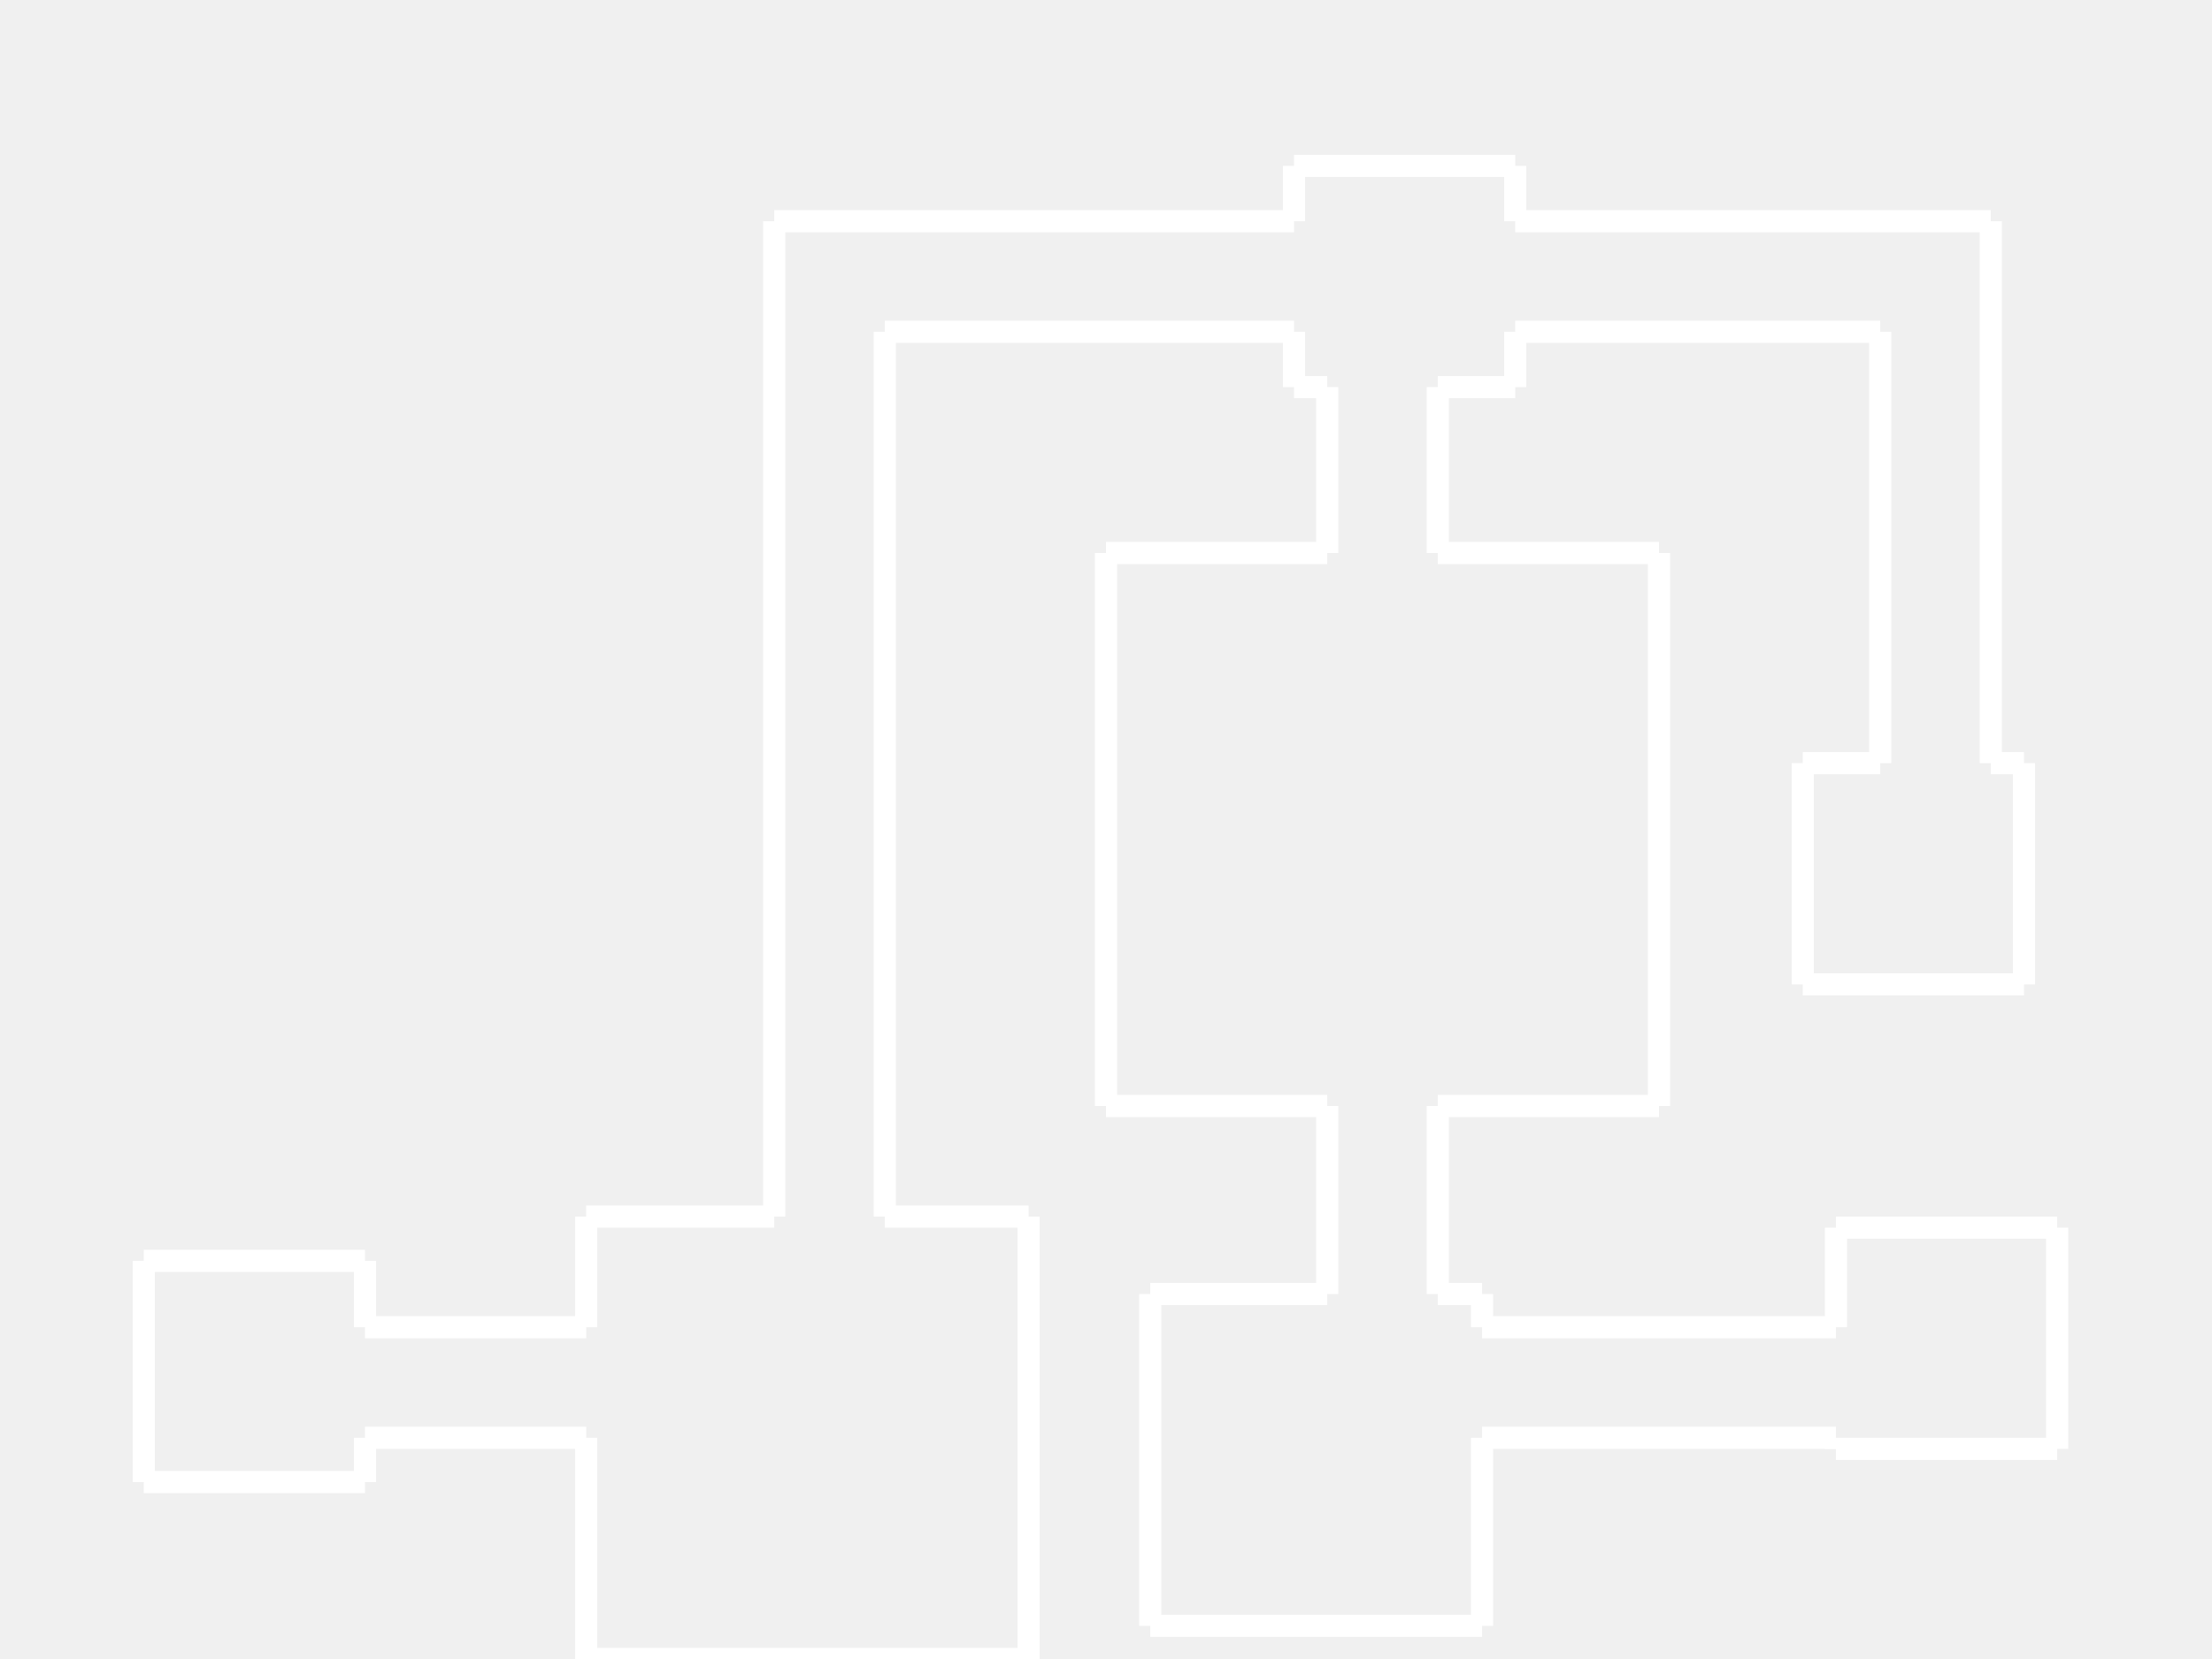
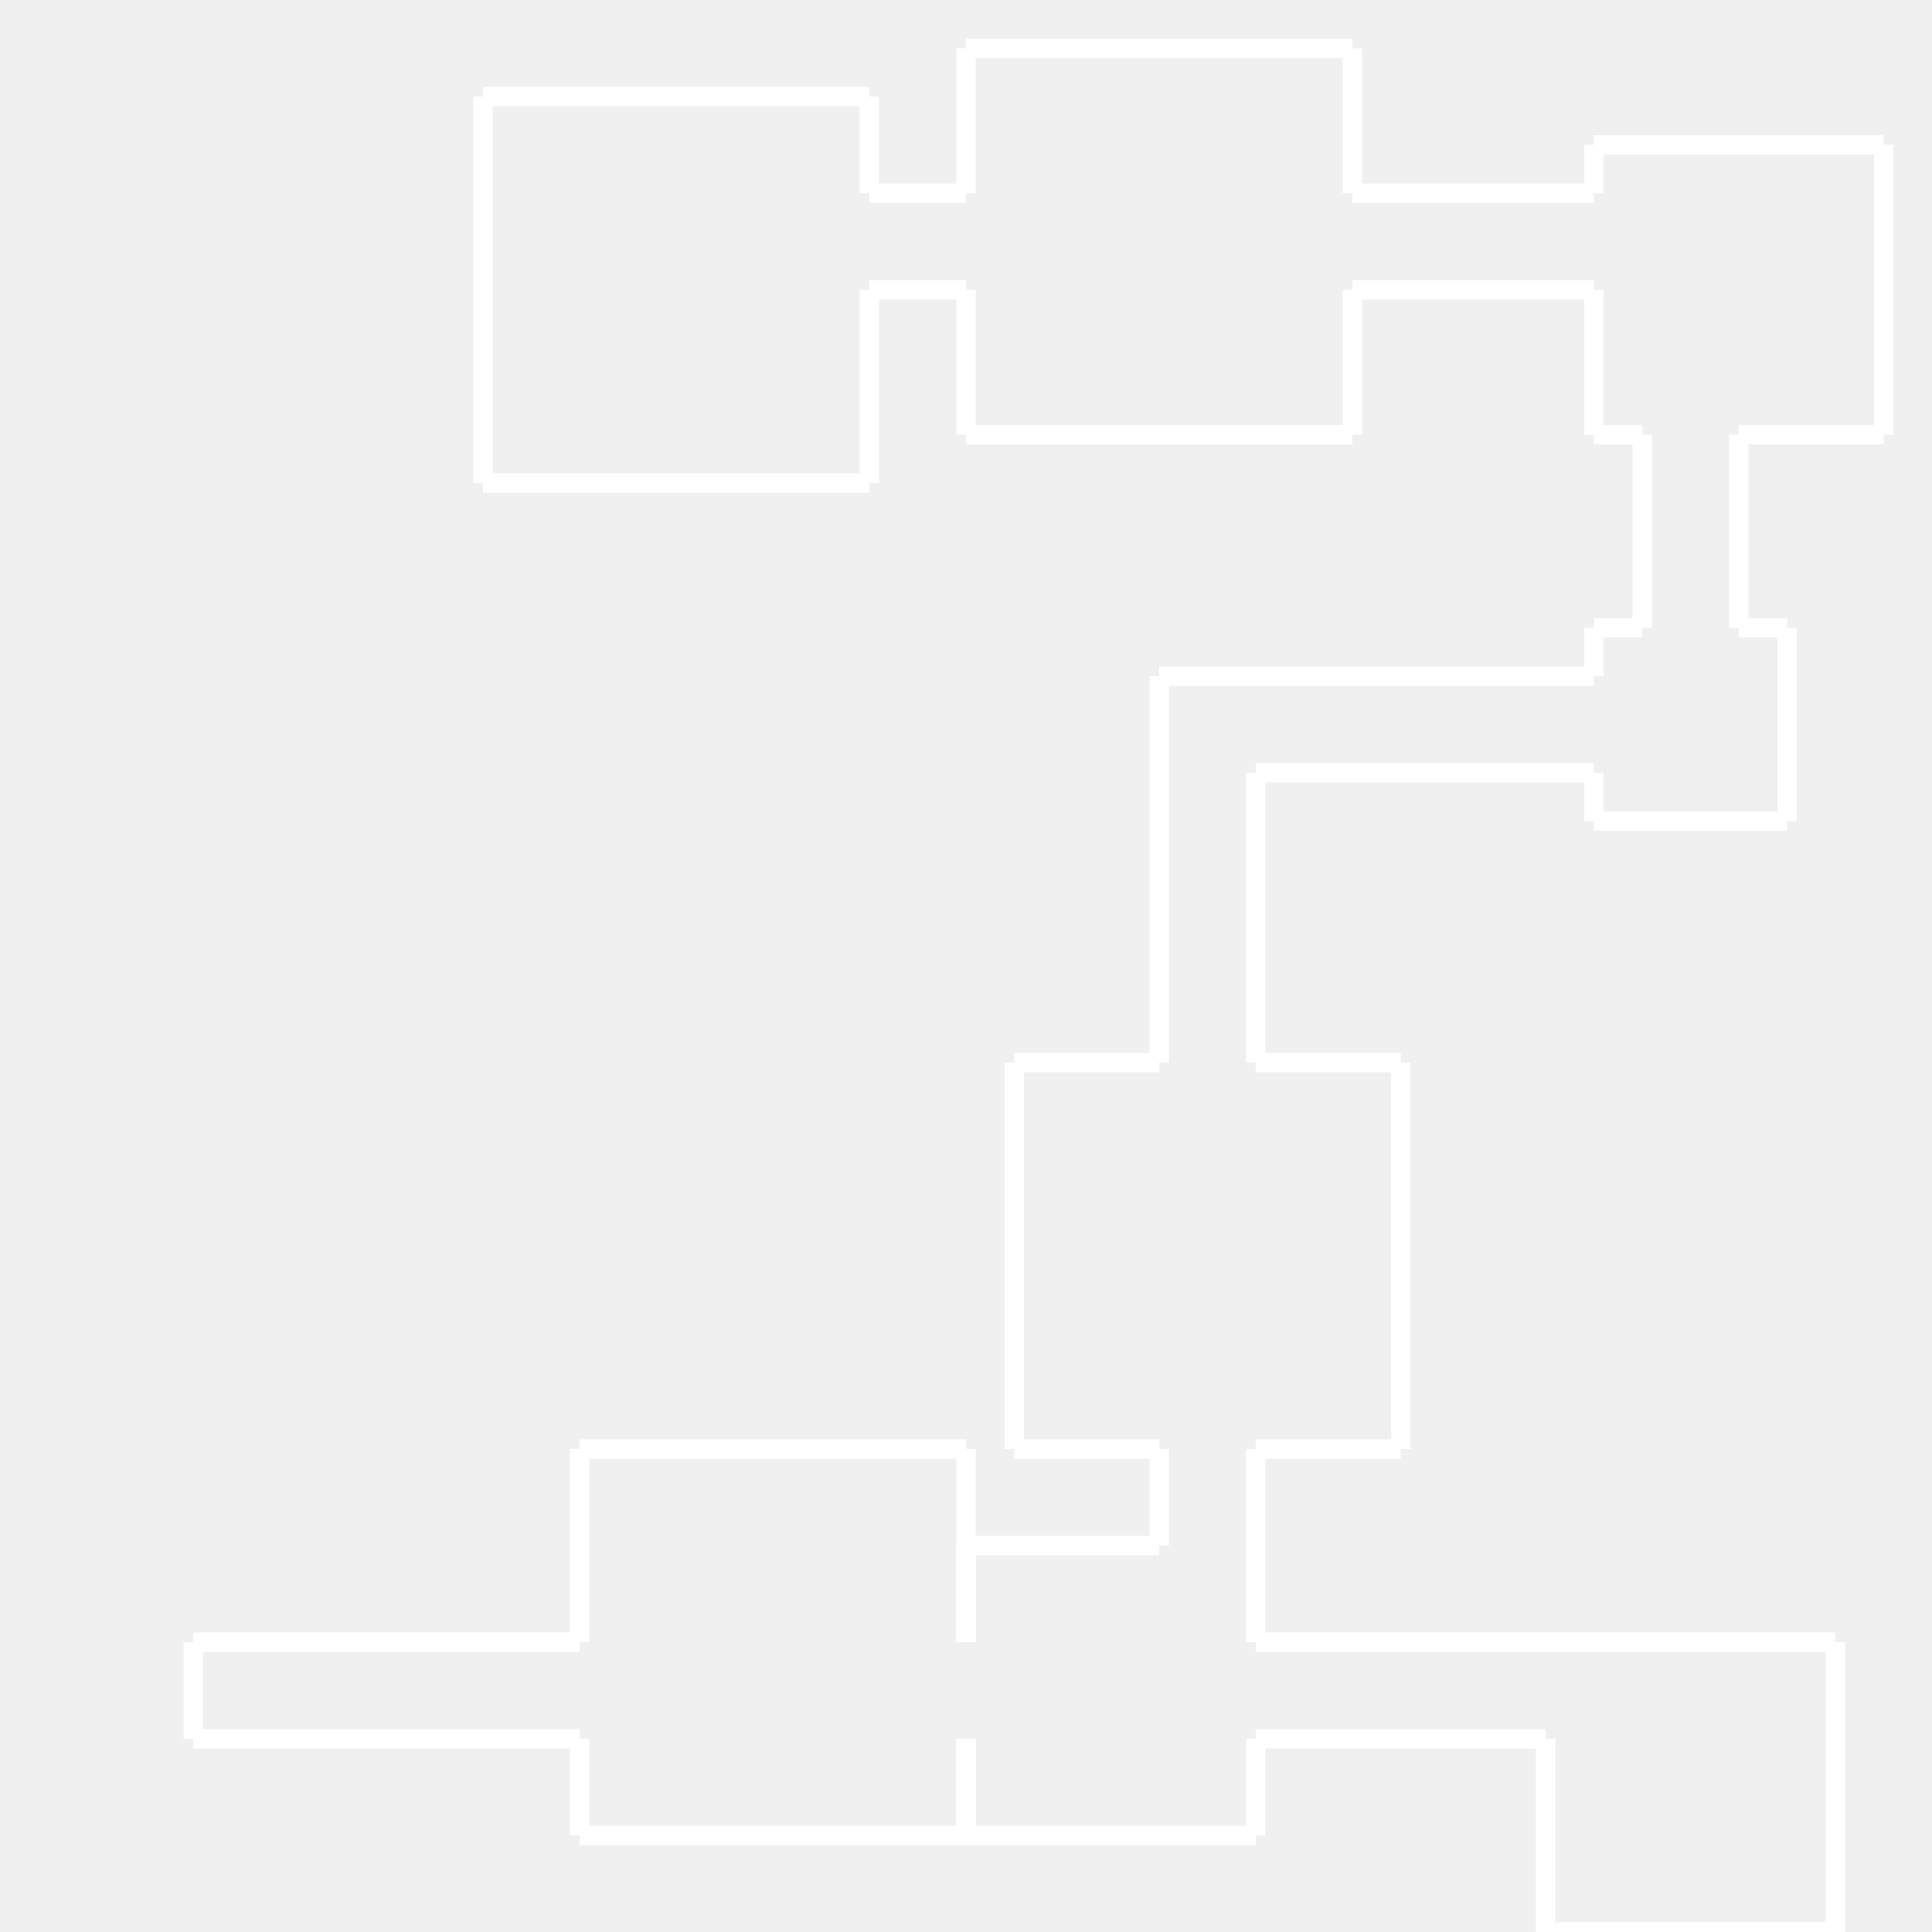
- <svg xmlns="http://www.w3.org/2000/svg" width="200" height="150">
-   <line x1="166" y1="131" x2="186" y2="131" style="stroke:white;stroke-width:2" />
-   <line x1="186" y1="111" x2="186" y2="131" style="stroke:white;stroke-width:2" />
-   <line x1="166" y1="111" x2="186" y2="111" style="stroke:white;stroke-width:2" />
-   <line x1="150" y1="120" x2="166" y2="120" style="stroke:white;stroke-width:2" />
-   <line x1="150" y1="130" x2="166" y2="130" style="stroke:white;stroke-width:2" />
-   <line x1="166" y1="111" x2="166" y2="120" style="stroke:white;stroke-width:2" />
-   <line x1="166" y1="130" x2="166" y2="131" style="stroke:white;stroke-width:2" />
-   <line x1="163" y1="89" x2="183" y2="89" style="stroke:white;stroke-width:2" />
-   <line x1="183" y1="69" x2="183" y2="89" style="stroke:white;stroke-width:2" />
-   <line x1="170" y1="50" x2="170" y2="69" style="stroke:white;stroke-width:2" />
-   <line x1="180" y1="50" x2="180" y2="69" style="stroke:white;stroke-width:2" />
-   <line x1="163" y1="69" x2="170" y2="69" style="stroke:white;stroke-width:2" />
-   <line x1="180" y1="69" x2="183" y2="69" style="stroke:white;stroke-width:2" />
-   <line x1="163" y1="69" x2="163" y2="89" style="stroke:white;stroke-width:2" />
-   <line x1="170" y1="30" x2="170" y2="50" style="stroke:white;stroke-width:2" />
-   <line x1="180" y1="30" x2="180" y2="50" style="stroke:white;stroke-width:2" />
-   <line x1="170" y1="30" x2="170" y2="30" style="stroke:white;stroke-width:2" />
-   <line x1="180" y1="30" x2="180" y2="30" style="stroke:white;stroke-width:2" />
-   <line x1="180" y1="20" x2="180" y2="30" style="stroke:white;stroke-width:2" />
-   <line x1="170" y1="20" x2="180" y2="20" style="stroke:white;stroke-width:2" />
-   <line x1="150" y1="20" x2="170" y2="20" style="stroke:white;stroke-width:2" />
-   <line x1="150" y1="30" x2="170" y2="30" style="stroke:white;stroke-width:2" />
-   <line x1="170" y1="20" x2="170" y2="20" style="stroke:white;stroke-width:2" />
-   <line x1="170" y1="30" x2="170" y2="30" style="stroke:white;stroke-width:2" />
-   <line x1="104" y1="147" x2="134" y2="147" style="stroke:white;stroke-width:2" />
-   <line x1="134" y1="120" x2="150" y2="120" style="stroke:white;stroke-width:2" />
-   <line x1="134" y1="130" x2="150" y2="130" style="stroke:white;stroke-width:2" />
-   <line x1="134" y1="117" x2="134" y2="120" style="stroke:white;stroke-width:2" />
-   <line x1="134" y1="130" x2="134" y2="147" style="stroke:white;stroke-width:2" />
-   <line x1="120" y1="100" x2="120" y2="117" style="stroke:white;stroke-width:2" />
-   <line x1="130" y1="100" x2="130" y2="117" style="stroke:white;stroke-width:2" />
-   <line x1="104" y1="117" x2="120" y2="117" style="stroke:white;stroke-width:2" />
-   <line x1="130" y1="117" x2="134" y2="117" style="stroke:white;stroke-width:2" />
-   <line x1="104" y1="117" x2="104" y2="147" style="stroke:white;stroke-width:2" />
-   <line x1="120" y1="100" x2="120" y2="100" style="stroke:white;stroke-width:2" />
-   <line x1="130" y1="100" x2="130" y2="100" style="stroke:white;stroke-width:2" />
-   <line x1="100" y1="100" x2="120" y2="100" style="stroke:white;stroke-width:2" />
-   <line x1="130" y1="100" x2="150" y2="100" style="stroke:white;stroke-width:2" />
-   <line x1="150" y1="50" x2="150" y2="100" style="stroke:white;stroke-width:2" />
-   <line x1="120" y1="50" x2="120" y2="50" style="stroke:white;stroke-width:2" />
-   <line x1="130" y1="50" x2="130" y2="50" style="stroke:white;stroke-width:2" />
-   <line x1="100" y1="50" x2="120" y2="50" style="stroke:white;stroke-width:2" />
-   <line x1="130" y1="50" x2="150" y2="50" style="stroke:white;stroke-width:2" />
-   <line x1="100" y1="50" x2="100" y2="100" style="stroke:white;stroke-width:2" />
-   <line x1="120" y1="35" x2="120" y2="50" style="stroke:white;stroke-width:2" />
-   <line x1="130" y1="35" x2="130" y2="50" style="stroke:white;stroke-width:2" />
-   <line x1="117" y1="35" x2="120" y2="35" style="stroke:white;stroke-width:2" />
-   <line x1="130" y1="35" x2="137" y2="35" style="stroke:white;stroke-width:2" />
-   <line x1="137" y1="20" x2="150" y2="20" style="stroke:white;stroke-width:2" />
-   <line x1="137" y1="30" x2="150" y2="30" style="stroke:white;stroke-width:2" />
-   <line x1="137" y1="15" x2="137" y2="20" style="stroke:white;stroke-width:2" />
-   <line x1="137" y1="30" x2="137" y2="35" style="stroke:white;stroke-width:2" />
-   <line x1="117" y1="15" x2="137" y2="15" style="stroke:white;stroke-width:2" />
-   <line x1="100" y1="20" x2="117" y2="20" style="stroke:white;stroke-width:2" />
-   <line x1="100" y1="30" x2="117" y2="30" style="stroke:white;stroke-width:2" />
-   <line x1="117" y1="15" x2="117" y2="20" style="stroke:white;stroke-width:2" />
-   <line x1="117" y1="30" x2="117" y2="35" style="stroke:white;stroke-width:2" />
-   <line x1="53" y1="150" x2="93" y2="150" style="stroke:white;stroke-width:2" />
-   <line x1="93" y1="110" x2="93" y2="150" style="stroke:white;stroke-width:2" />
-   <line x1="70" y1="100" x2="70" y2="110" style="stroke:white;stroke-width:2" />
-   <line x1="80" y1="100" x2="80" y2="110" style="stroke:white;stroke-width:2" />
-   <line x1="53" y1="110" x2="70" y2="110" style="stroke:white;stroke-width:2" />
-   <line x1="80" y1="110" x2="93" y2="110" style="stroke:white;stroke-width:2" />
-   <line x1="50" y1="120" x2="53" y2="120" style="stroke:white;stroke-width:2" />
-   <line x1="50" y1="130" x2="53" y2="130" style="stroke:white;stroke-width:2" />
-   <line x1="53" y1="110" x2="53" y2="120" style="stroke:white;stroke-width:2" />
-   <line x1="53" y1="130" x2="53" y2="150" style="stroke:white;stroke-width:2" />
-   <line x1="70" y1="80" x2="70" y2="100" style="stroke:white;stroke-width:2" />
-   <line x1="80" y1="80" x2="80" y2="100" style="stroke:white;stroke-width:2" />
-   <line x1="70" y1="80" x2="70" y2="80" style="stroke:white;stroke-width:2" />
-   <line x1="80" y1="80" x2="80" y2="80" style="stroke:white;stroke-width:2" />
-   <line x1="80" y1="70" x2="80" y2="80" style="stroke:white;stroke-width:2" />
-   <line x1="70" y1="50" x2="70" y2="70" style="stroke:white;stroke-width:2" />
-   <line x1="80" y1="50" x2="80" y2="70" style="stroke:white;stroke-width:2" />
-   <line x1="70" y1="70" x2="70" y2="70" style="stroke:white;stroke-width:2" />
-   <line x1="80" y1="70" x2="80" y2="70" style="stroke:white;stroke-width:2" />
-   <line x1="70" y1="70" x2="70" y2="80" style="stroke:white;stroke-width:2" />
-   <line x1="70" y1="30" x2="70" y2="50" style="stroke:white;stroke-width:2" />
-   <line x1="80" y1="30" x2="80" y2="50" style="stroke:white;stroke-width:2" />
-   <line x1="70" y1="30" x2="70" y2="30" style="stroke:white;stroke-width:2" />
-   <line x1="80" y1="30" x2="80" y2="30" style="stroke:white;stroke-width:2" />
-   <line x1="80" y1="20" x2="100" y2="20" style="stroke:white;stroke-width:2" />
-   <line x1="80" y1="30" x2="100" y2="30" style="stroke:white;stroke-width:2" />
-   <line x1="80" y1="20" x2="80" y2="20" style="stroke:white;stroke-width:2" />
-   <line x1="80" y1="30" x2="80" y2="30" style="stroke:white;stroke-width:2" />
-   <line x1="70" y1="20" x2="80" y2="20" style="stroke:white;stroke-width:2" />
-   <line x1="70" y1="20" x2="70" y2="30" style="stroke:white;stroke-width:2" />
-   <line x1="13" y1="134" x2="33" y2="134" style="stroke:white;stroke-width:2" />
-   <line x1="33" y1="120" x2="50" y2="120" style="stroke:white;stroke-width:2" />
-   <line x1="33" y1="130" x2="50" y2="130" style="stroke:white;stroke-width:2" />
-   <line x1="33" y1="114" x2="33" y2="120" style="stroke:white;stroke-width:2" />
-   <line x1="33" y1="130" x2="33" y2="134" style="stroke:white;stroke-width:2" />
-   <line x1="13" y1="114" x2="33" y2="114" style="stroke:white;stroke-width:2" />
-   <line x1="13" y1="114" x2="13" y2="134" style="stroke:white;stroke-width:2" />
+ <svg xmlns="http://www.w3.org/2000/svg" width="200" height="200">
+   <line x1="100" y1="45" x2="140" y2="45" style="stroke:white;stroke-width:2" />
+   <line x1="140" y1="20" x2="150" y2="20" style="stroke:white;stroke-width:2" />
+   <line x1="140" y1="30" x2="150" y2="30" style="stroke:white;stroke-width:2" />
+   <line x1="140" y1="5" x2="140" y2="20" style="stroke:white;stroke-width:2" />
+   <line x1="140" y1="30" x2="140" y2="45" style="stroke:white;stroke-width:2" />
+   <line x1="100" y1="5" x2="140" y2="5" style="stroke:white;stroke-width:2" />
+   <line x1="100" y1="20" x2="100" y2="20" style="stroke:white;stroke-width:2" />
+   <line x1="100" y1="30" x2="100" y2="30" style="stroke:white;stroke-width:2" />
+   <line x1="100" y1="5" x2="100" y2="20" style="stroke:white;stroke-width:2" />
+   <line x1="100" y1="30" x2="100" y2="45" style="stroke:white;stroke-width:2" />
+   <line x1="170" y1="45" x2="170" y2="50" style="stroke:white;stroke-width:2" />
+   <line x1="180" y1="45" x2="180" y2="50" style="stroke:white;stroke-width:2" />
+   <line x1="165" y1="45" x2="170" y2="45" style="stroke:white;stroke-width:2" />
+   <line x1="180" y1="45" x2="195" y2="45" style="stroke:white;stroke-width:2" />
+   <line x1="195" y1="15" x2="195" y2="45" style="stroke:white;stroke-width:2" />
+   <line x1="165" y1="15" x2="195" y2="15" style="stroke:white;stroke-width:2" />
+   <line x1="150" y1="20" x2="165" y2="20" style="stroke:white;stroke-width:2" />
+   <line x1="150" y1="30" x2="165" y2="30" style="stroke:white;stroke-width:2" />
+   <line x1="165" y1="15" x2="165" y2="20" style="stroke:white;stroke-width:2" />
+   <line x1="165" y1="30" x2="165" y2="45" style="stroke:white;stroke-width:2" />
+   <line x1="165" y1="85" x2="185" y2="85" style="stroke:white;stroke-width:2" />
+   <line x1="185" y1="65" x2="185" y2="85" style="stroke:white;stroke-width:2" />
+   <line x1="170" y1="50" x2="170" y2="65" style="stroke:white;stroke-width:2" />
+   <line x1="180" y1="50" x2="180" y2="65" style="stroke:white;stroke-width:2" />
+   <line x1="165" y1="65" x2="170" y2="65" style="stroke:white;stroke-width:2" />
+   <line x1="180" y1="65" x2="185" y2="65" style="stroke:white;stroke-width:2" />
+   <line x1="150" y1="70" x2="165" y2="70" style="stroke:white;stroke-width:2" />
+   <line x1="150" y1="80" x2="165" y2="80" style="stroke:white;stroke-width:2" />
+   <line x1="165" y1="65" x2="165" y2="70" style="stroke:white;stroke-width:2" />
+   <line x1="165" y1="80" x2="165" y2="85" style="stroke:white;stroke-width:2" />
+   <line x1="50" y1="50" x2="90" y2="50" style="stroke:white;stroke-width:2" />
+   <line x1="90" y1="20" x2="100" y2="20" style="stroke:white;stroke-width:2" />
+   <line x1="90" y1="30" x2="100" y2="30" style="stroke:white;stroke-width:2" />
+   <line x1="90" y1="10" x2="90" y2="20" style="stroke:white;stroke-width:2" />
+   <line x1="90" y1="30" x2="90" y2="50" style="stroke:white;stroke-width:2" />
+   <line x1="50" y1="10" x2="90" y2="10" style="stroke:white;stroke-width:2" />
+   <line x1="50" y1="10" x2="50" y2="50" style="stroke:white;stroke-width:2" />
+   <line x1="160" y1="200" x2="190" y2="200" style="stroke:white;stroke-width:2" />
+   <line x1="190" y1="170" x2="190" y2="200" style="stroke:white;stroke-width:2" />
+   <line x1="160" y1="170" x2="190" y2="170" style="stroke:white;stroke-width:2" />
+   <line x1="150" y1="170" x2="160" y2="170" style="stroke:white;stroke-width:2" />
+   <line x1="150" y1="180" x2="160" y2="180" style="stroke:white;stroke-width:2" />
+   <line x1="160" y1="170" x2="160" y2="170" style="stroke:white;stroke-width:2" />
+   <line x1="160" y1="180" x2="160" y2="200" style="stroke:white;stroke-width:2" />
+   <line x1="120" y1="80" x2="120" y2="100" style="stroke:white;stroke-width:2" />
+   <line x1="130" y1="80" x2="130" y2="100" style="stroke:white;stroke-width:2" />
+   <line x1="120" y1="80" x2="120" y2="80" style="stroke:white;stroke-width:2" />
+   <line x1="130" y1="80" x2="130" y2="80" style="stroke:white;stroke-width:2" />
+   <line x1="130" y1="70" x2="150" y2="70" style="stroke:white;stroke-width:2" />
+   <line x1="130" y1="80" x2="150" y2="80" style="stroke:white;stroke-width:2" />
+   <line x1="130" y1="70" x2="130" y2="70" style="stroke:white;stroke-width:2" />
+   <line x1="130" y1="80" x2="130" y2="80" style="stroke:white;stroke-width:2" />
+   <line x1="120" y1="70" x2="130" y2="70" style="stroke:white;stroke-width:2" />
+   <line x1="120" y1="70" x2="120" y2="80" style="stroke:white;stroke-width:2" />
+   <line x1="60" y1="190" x2="100" y2="190" style="stroke:white;stroke-width:2" />
+   <line x1="100" y1="170" x2="100" y2="170" style="stroke:white;stroke-width:2" />
+   <line x1="100" y1="180" x2="100" y2="180" style="stroke:white;stroke-width:2" />
+   <line x1="100" y1="150" x2="100" y2="170" style="stroke:white;stroke-width:2" />
+   <line x1="100" y1="180" x2="100" y2="190" style="stroke:white;stroke-width:2" />
+   <line x1="60" y1="150" x2="100" y2="150" style="stroke:white;stroke-width:2" />
+   <line x1="50" y1="170" x2="60" y2="170" style="stroke:white;stroke-width:2" />
+   <line x1="50" y1="180" x2="60" y2="180" style="stroke:white;stroke-width:2" />
+   <line x1="60" y1="150" x2="60" y2="170" style="stroke:white;stroke-width:2" />
+   <line x1="60" y1="180" x2="60" y2="190" style="stroke:white;stroke-width:2" />
+   <line x1="100" y1="190" x2="130" y2="190" style="stroke:white;stroke-width:2" />
+   <line x1="130" y1="170" x2="150" y2="170" style="stroke:white;stroke-width:2" />
+   <line x1="130" y1="180" x2="150" y2="180" style="stroke:white;stroke-width:2" />
+   <line x1="130" y1="160" x2="130" y2="170" style="stroke:white;stroke-width:2" />
+   <line x1="130" y1="180" x2="130" y2="190" style="stroke:white;stroke-width:2" />
+   <line x1="120" y1="150" x2="120" y2="160" style="stroke:white;stroke-width:2" />
+   <line x1="130" y1="150" x2="130" y2="160" style="stroke:white;stroke-width:2" />
+   <line x1="100" y1="160" x2="120" y2="160" style="stroke:white;stroke-width:2" />
+   <line x1="130" y1="160" x2="130" y2="160" style="stroke:white;stroke-width:2" />
+   <line x1="100" y1="170" x2="100" y2="170" style="stroke:white;stroke-width:2" />
+   <line x1="100" y1="180" x2="100" y2="180" style="stroke:white;stroke-width:2" />
+   <line x1="100" y1="160" x2="100" y2="170" style="stroke:white;stroke-width:2" />
+   <line x1="100" y1="180" x2="100" y2="190" style="stroke:white;stroke-width:2" />
+   <line x1="120" y1="150" x2="120" y2="150" style="stroke:white;stroke-width:2" />
+   <line x1="130" y1="150" x2="130" y2="150" style="stroke:white;stroke-width:2" />
+   <line x1="105" y1="150" x2="120" y2="150" style="stroke:white;stroke-width:2" />
+   <line x1="130" y1="150" x2="145" y2="150" style="stroke:white;stroke-width:2" />
+   <line x1="145" y1="110" x2="145" y2="150" style="stroke:white;stroke-width:2" />
+   <line x1="120" y1="100" x2="120" y2="110" style="stroke:white;stroke-width:2" />
+   <line x1="130" y1="100" x2="130" y2="110" style="stroke:white;stroke-width:2" />
+   <line x1="105" y1="110" x2="120" y2="110" style="stroke:white;stroke-width:2" />
+   <line x1="130" y1="110" x2="145" y2="110" style="stroke:white;stroke-width:2" />
+   <line x1="105" y1="110" x2="105" y2="150" style="stroke:white;stroke-width:2" />
+   <line x1="20" y1="180" x2="30" y2="180" style="stroke:white;stroke-width:2" />
+   <line x1="30" y1="170" x2="50" y2="170" style="stroke:white;stroke-width:2" />
+   <line x1="30" y1="180" x2="50" y2="180" style="stroke:white;stroke-width:2" />
+   <line x1="30" y1="170" x2="30" y2="170" style="stroke:white;stroke-width:2" />
+   <line x1="30" y1="180" x2="30" y2="180" style="stroke:white;stroke-width:2" />
+   <line x1="20" y1="170" x2="30" y2="170" style="stroke:white;stroke-width:2" />
+   <line x1="20" y1="170" x2="20" y2="180" style="stroke:white;stroke-width:2" />
</svg>
